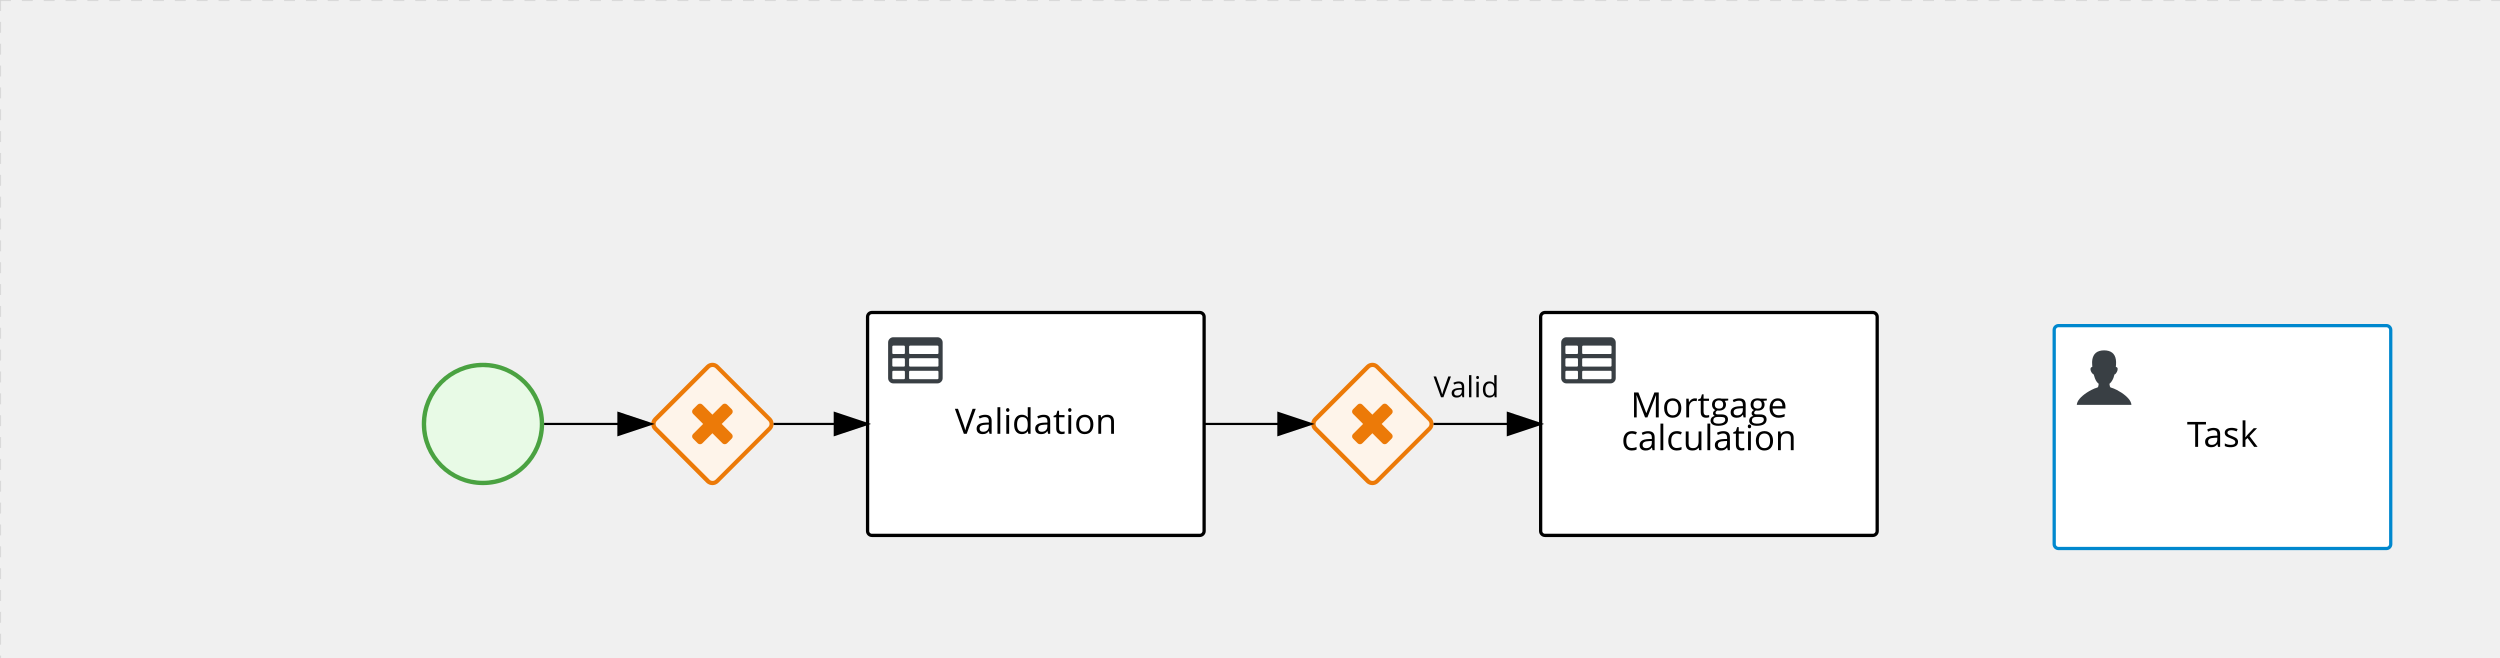
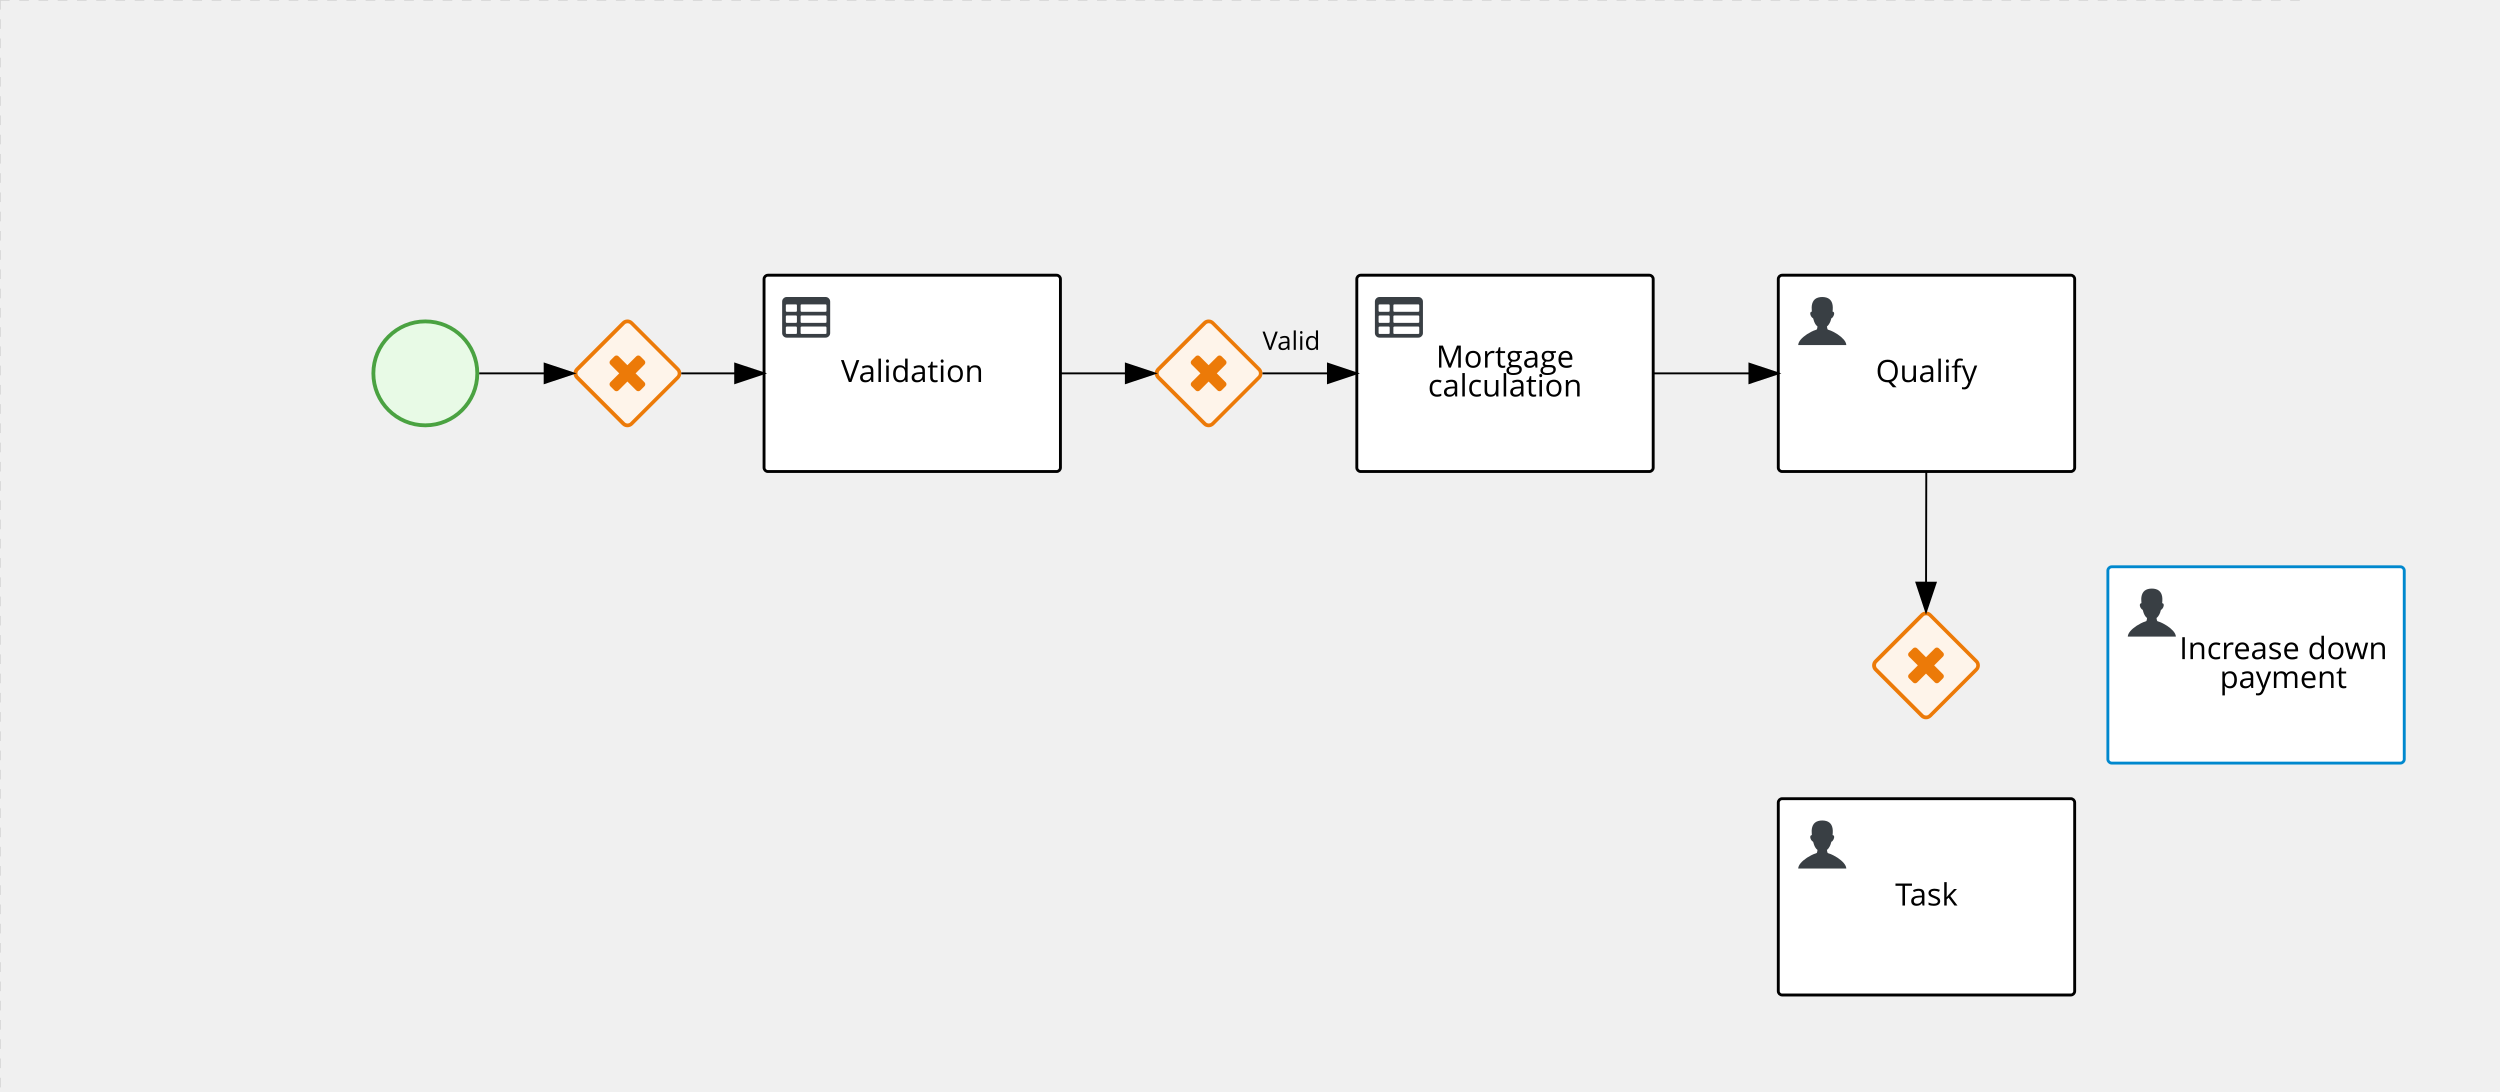
- <svg xmlns="http://www.w3.org/2000/svg" version="1.1" width="1144" height="301" viewBox="0 0 1144 301">
+ <svg xmlns="http://www.w3.org/2000/svg" version="1.1" width="1299" height="567" viewBox="0 0 1299 567">
  <defs />
  <g transform="matrix(1,0,0,1,0,0)">
    <g>
      <g>
        <g>
          <path fill="none" stroke="#d3d3d3" paint-order="fill stroke markers" d=" M 0 0 L 1200 0" stroke-miterlimit="10" stroke-opacity="0.8" stroke-dasharray="5" />
        </g>
        <g>
          <path fill="none" stroke="#d3d3d3" paint-order="fill stroke markers" d=" M 0 0 L 0 800" stroke-miterlimit="10" stroke-opacity="0.8" stroke-dasharray="5" />
        </g>
      </g>
      <g id="_DAD415F6-EF67-457B-BF4A-8D50C2FDFA7F" bpmn2nodeid="_DAD415F6-EF67-457B-BF4A-8D50C2FDFA7F" transform="matrix(1,0,0,1,193,166)">
        <g>
          <path fill="none" stroke="none" />
        </g>
        <g transform="matrix(0.125,0,0,0.125,0,0)">
          <g transform="matrix(1,0,0,1,0,0)">
            <path fill="#e8fae6" stroke="none" id="_DAD415F6-EF67-457B-BF4A-8D50C2FDFA7F?shapeType=BACKGROUND" paint-order="stroke fill markers" d=" M 0 0 M 444 224 C 444 263.9 434.2 300.8 414.4 334.5 C 394.7 368.2 368 394.9 334.4 414.5 C 300.8 434.1 263.9 444 224 444 C 184.1 444 147.2 434.2 113.5 414.4 C 79.8 394.7 53.1 368 33.5 334.4 C 13.9 300.8 4 263.9 4 224 C 4 184.1 13.8 147.2 33.6 113.5 C 53.4 79.8 80.1 53.1 113.6 33.5 C 147.1 13.9 184.1 4 224 4 C 263.9 4 300.8 13.8 334.5 33.6 C 368.2 53.4 394.9 80.1 414.5 113.6 C 434.1 147.1 444 184.1 444 224 Z" />
          </g>
          <g>
            <g transform="matrix(1,0,0,1,0,0)">
              <g transform="matrix(1,0,0,1,0,0)">
                <path fill="rgb(74,162,65)" stroke="none" id="_DAD415F6-EF67-457B-BF4A-8D50C2FDFA7F?shapeType=BORDER&amp;renderType=FILL" paint-order="stroke fill markers" d=" M 0 0 M 224 0 C 100.3 0 0 100.3 0 224 C 0 347.7 100.3 448 224 448 C 347.7 448 448 347.7 448 224 C 448 100.3 347.7 0 224 0 Z M 0 0 M 224 432 C 109.1 432 16 338.9 16 224 C 16 109.1 109.1 16 224 16 C 338.9 16 432 109.1 432 224 C 432 338.9 338.9 432 224 432 Z" />
              </g>
            </g>
          </g>
        </g>
        <g transform="matrix(1,0,0,1,28,61)" />
      </g>
      <g transform="matrix(1,0,0,1,193,166)" />
      <g id="_7DAA93AB-D9AD-4088-90F9-4A175DAAA86E" bpmn2nodeid="_7DAA93AB-D9AD-4088-90F9-4A175DAAA86E" transform="matrix(1,0,0,1,298,166)">
        <g>
          <path fill="none" stroke="none" />
        </g>
        <g transform="matrix(0.125,0,0,0.125,0,0)">
          <g transform="matrix(1,0,0,1,0,0)">
            <path fill="#fef4ea" stroke="none" id="_7DAA93AB-D9AD-4088-90F9-4A175DAAA86E?shapeType=BACKGROUND" paint-order="stroke fill markers" d=" M 0 0 M 224.4 4.3 C 216.4 4.3 208.4 7.3 202.3 13.4 L 13.5 202.2 C 1.3 214.4 1.3 234.2 13.5 246.4 L 202.2 435.1 C 208.3 441.2 216.4 444.2 224.3 444.2 C 232.2 444.2 240.3 441.2 246.4 435.1 L 435.1 246.4 C 447.3 234.2 447.3 214.4 435.1 202.2 L 246.5 13.4 C 240.4 7.3 232.4 4.3 224.4 4.3 L 224.4 4.3 Z" />
          </g>
          <g>
            <g transform="matrix(1,0,0,1,0,0)">
              <g transform="matrix(1,0,0,1,0,0)">
                <path fill="rgb(236,122,8)" stroke="none" id="_7DAA93AB-D9AD-4088-90F9-4A175DAAA86E?shapeType=BORDER&amp;renderType=FILL" paint-order="stroke fill markers" d=" M 0 0 M 20.8 212.7 L 213.3 20.2 C 219.6 13.9 229.7 13.9 235.9 20.2 L 428.4 212.7 C 434.7 219 434.7 229.1 428.4 235.3 L 235.9 427.8 C 229.6 434.1 219.5 434.1 213.3 427.8 L 20.8 235.3 C 14.5 229.1 14.5 218.9 20.8 212.7 L 20.8 212.7 Z M 0 0 M 0 224 C 0 232.1 3.1 240.3 9.3 246.5 L 201.5 438.7 C 213.9 451.1 234.1 451.1 246.5 438.7 L 438.7 246.5 C 444.9 240.3 448 232.1 448 224 C 448 215.9 444.9 207.7 438.7 201.5 L 246.5 9.3 C 234.1 -3.1 213.9 -3.1 201.5 9.3 L 9.3 201.5 C 3.1 207.7 0 215.9 0 224 L 0 224 Z" />
              </g>
            </g>
          </g>
          <g>
            <g transform="matrix(1,0,0,1,0,0)">
              <g transform="matrix(1,0,0,1,0,0)">
                <path fill="#ec7a08" stroke="none" id="_7DAA93AB-D9AD-4088-90F9-4A175DAAA86E_exclusive" paint-order="stroke fill markers" d=" M 0 0 M 298.2 269.2 C 298.2 272.6 297.1 275.3 294.7 277.7 L 277.7 294.7 C 275.3 297.1 272.6 298.2 269.2 298.2 C 265.8 298.2 263.1 297.1 260.7 294.7 L 224 258 L 187.2 294.8 C 184.8 297.2 182.1 298.3 178.7 298.3 C 175.3 298.3 172.6 297.2 170.2 294.8 L 153.2 277.8 C 150.8 275.4 149.7 272.7 149.7 269.3 C 149.7 265.9 150.8 263.2 153.2 260.8 L 190 224 L 153.2 187.2 C 150.8 184.8 149.7 182 149.7 178.7 C 149.7 175.3 150.8 172.5 153.2 170.2 L 170.2 153.2 C 172.6 150.8 175.3 149.7 178.7 149.7 C 182.1 149.7 184.8 150.8 187.2 153.2 L 224 190 L 260.8 153.2 C 263.2 150.8 265.9 149.7 269.3 149.7 C 272.7 149.7 275.4 150.8 277.8 153.2 L 294.8 170.2 C 297.2 172.5 298.3 175.3 298.3 178.7 C 298.3 182 297.2 184.8 294.8 187.2 L 258 224 L 294.8 260.8 C 297.1 263.1 298.2 265.9 298.2 269.2 Z" />
              </g>
            </g>
          </g>
        </g>
        <g transform="matrix(1,0,0,1,28,61)" />
      </g>
      <g transform="matrix(1,0,0,1,298,166)" />
      <g id="_CF39EDD0-153B-487E-96AA-565F8388F0CD" bpmn2nodeid="_CF39EDD0-153B-487E-96AA-565F8388F0CD">
        <g>
          <path fill="none" stroke="rgb(0,0,0)" paint-order="fill stroke markers" d=" M 249 194 L 283 194" stroke-miterlimit="10" stroke-dasharray="" />
        </g>
        <g transform="matrix(1,0,0,1,249,194)" />
        <g transform="matrix(6.123233995736766e-17,1,-1,6.123233995736766e-17,298,189)">
          <path fill="rgb(0,0,0)" stroke="rgb(0,0,0)" paint-order="fill stroke markers" d=" M 10 15 L 0 15 L 5 0 Z" stroke-miterlimit="10" stroke-dasharray="" />
        </g>
        <g transform="matrix(1,0,0,1,249,184)" />
      </g>
      <g id="_C1F2BE62-8A74-4EE6-94E6-61EA3BA0620D" bpmn2nodeid="_C1F2BE62-8A74-4EE6-94E6-61EA3BA0620D" transform="matrix(1,0,0,1,397,143)">
        <g>
          <path fill="none" stroke="none" />
        </g>
        <g transform="matrix(1,0,0,1,0,0)">
          <path fill="#ffffff" stroke="none" id="_C1F2BE62-8A74-4EE6-94E6-61EA3BA0620D?shapeType=BACKGROUND" paint-order="stroke fill markers" d=" M 2 0 L 152 0 L 152 0 A 2 2 0 0 1 154 2 L 154 100 L 154 100 A 2 2 0 0 1 152 102 L 2 102 L 2 102 A 2 2 0 0 1 0 100 L 0 2 L 0 2 A 2 2 0 0 1 2 0 Z" />
        </g>
        <g transform="matrix(1,0,0,1,0,0)">
          <path fill="none" stroke="rgb(0,0,0)" id="_C1F2BE62-8A74-4EE6-94E6-61EA3BA0620D?shapeType=BORDER&amp;renderType=STROKE" paint-order="fill stroke markers" d=" M 2 0 L 152 0 L 152 0 A 2 2 0 0 1 154 2 L 154 100 L 154 100 A 2 2 0 0 1 152 102 L 2 102 L 2 102 A 2 2 0 0 1 0 100 L 0 2 L 0 2 A 2 2 0 0 1 2 0 Z" stroke-miterlimit="10" stroke-width="1.5" stroke-dasharray="" />
        </g>
        <g>
          <g transform="matrix(0.06,0,0,0.06,9.4,9.4)">
            <g transform="matrix(1,0,0,1,0,0)">
              <path fill="#393f44" stroke="none" id="_C1F2BE62-8A74-4EE6-94E6-61EA3BA0620D_task__hYgX__pXjo" paint-order="stroke fill markers" d=" M 0 0 M 128 344 L 128 296 C 128 293.7 127.2 291.8 125.8 290.2 C 124.4 288.6 122.4 288 120 288 L 40 288 C 37.7 288 35.8 288.8 34.2 290.2 C 32.6 291.6 32 293.7 32 296 L 32 344 C 32 346.3 32.8 348.2 34.2 349.8 C 35.6 351.4 37.6 352 40 352 L 120 352 C 122.3 352 124.2 351.2 125.8 349.8 C 127.4 348.4 128 346.3 128 344 Z M 0 0 M 128 248 L 128 200 C 128 197.7 127.2 195.8 125.8 194.2 C 124.4 192.6 122.4 192 120 192 L 40 192 C 37.7 192 35.8 192.8 34.2 194.2 C 32.6 195.6 32 197.7 32 200 L 32 248 C 32 250.3 32.8 252.2 34.2 253.8 C 35.6 255.4 37.6 256 40 256 L 120 256 C 122.3 256 124.2 255.2 125.8 253.8 C 127.4 252.4 128 250.3 128 248 Z M 0 0 M 376 352 C 378.3 352 380.2 351.2 381.8 349.8 C 383.4 348.4 384 346.4 384 344 L 384 296 C 384 293.7 383.2 291.8 381.8 290.2 C 380.4 288.6 378.4 288 376 288 L 168 288 C 165.7 288 163.8 288.8 162.2 290.2 C 160.6 291.6 160 293.6 160 296 L 160 344 C 160 346.3 160.8 348.2 162.2 349.8 C 163.6 351.4 165.6 352 168 352 L 376 352 Z M 0 0 M 128 152 L 128 104 C 128 101.7 127.2 99.8 125.8 98.2 C 124.4 96.6 122.3 96 120 96 L 40 96 C 37.7 96 35.8 96.8 34.2 98.2 C 32.6 99.6 32 101.7 32 104 L 32 152 C 32 154.3 32.8 156.2 34.2 157.8 C 35.6 159.4 37.6 160 40 160 L 120 160 C 122.3 160 124.2 159.2 125.8 157.8 C 127.4 156.4 128 154.3 128 152 Z M 0 0 M 376 256 C 378.3 256 380.2 255.2 381.8 253.8 C 383.4 252.4 384 250.4 384 248 L 384 200 C 384 197.7 383.2 195.8 381.8 194.2 C 380.4 192.6 378.4 192 376 192 L 168 192 C 165.7 192 163.8 192.8 162.2 194.2 C 160.6 195.6 160 197.6 160 200 L 160 248 C 160 250.3 160.8 252.2 162.2 253.8 C 163.6 255.4 165.6 256 168 256 L 376 256 Z M 0 0 M 376 160 C 378.3 160 380.2 159.2 381.8 157.8 C 383.4 156.4 384 154.4 384 152 L 384 104 C 384 101.7 383.2 99.8 381.8 98.2 C 380.4 96.6 378.3 96 376 96 L 168 96 C 165.7 96 163.8 96.8 162.2 98.2 C 160.6 99.6 160 101.6 160 104 L 160 152 C 160 154.3 160.8 156.2 162.2 157.8 C 163.6 159.4 165.6 160 168 160 L 376 160 Z M 0 0 M 416 72 L 416 344 C 416 355 412.1 364.4 404.2 372.2 C 396.3 380 387 384 376 384 L 40 384 C 29 384 19.6 380.1 11.8 372.2 C 4 364.3 0 355 0 344 L 0 72 C 0 61 3.9 51.6 11.8 43.8 C 19.7 36 29 32 40 32 L 376 32 C 387 32 396.4 35.9 404.2 43.8 C 412 51.7 416 61 416 72 Z" />
            </g>
          </g>
        </g>
        <g transform="matrix(1,0,0,1,39.95833,43.5)">
          <text fill="#000000" stroke="none" font-family="Open Sans" font-size="12pt" font-style="normal" font-weight="normal" text-decoration="normal" x="37.042" y="12" text-anchor="middle" dominant-baseline="alphabetic">Validation</text>
        </g>
      </g>
      <g transform="matrix(1,0,0,1,397,143)" />
      <g id="_6533F67A-D3F6-448F-9B3B-E28458E15E34" bpmn2nodeid="_6533F67A-D3F6-448F-9B3B-E28458E15E34">
        <g>
          <path fill="none" stroke="rgb(0,0,0)" paint-order="fill stroke markers" d=" M 354 194 L 382 194" stroke-miterlimit="10" stroke-dasharray="" />
        </g>
        <g transform="matrix(1,0,0,1,354,194)" />
        <g transform="matrix(6.123233995736766e-17,1,-1,6.123233995736766e-17,397,189)">
          <path fill="rgb(0,0,0)" stroke="rgb(0,0,0)" paint-order="fill stroke markers" d=" M 10 15 L 0 15 L 5 0 Z" stroke-miterlimit="10" stroke-dasharray="" />
        </g>
        <g transform="matrix(1,0,0,1,354,184)" />
      </g>
      <g id="_5A944AE0-EC2F-4024-98C2-28367EFE56A7" bpmn2nodeid="_5A944AE0-EC2F-4024-98C2-28367EFE56A7" transform="matrix(1,0,0,1,600,166)">
        <g>
          <path fill="none" stroke="none" />
        </g>
        <g transform="matrix(0.125,0,0,0.125,0,0)">
          <g transform="matrix(1,0,0,1,0,0)">
            <path fill="#fef4ea" stroke="none" id="_5A944AE0-EC2F-4024-98C2-28367EFE56A7?shapeType=BACKGROUND" paint-order="stroke fill markers" d=" M 0 0 M 224.4 4.3 C 216.4 4.3 208.4 7.3 202.3 13.4 L 13.5 202.2 C 1.3 214.4 1.3 234.2 13.5 246.4 L 202.2 435.1 C 208.3 441.2 216.4 444.2 224.3 444.2 C 232.2 444.2 240.3 441.2 246.4 435.1 L 435.1 246.4 C 447.3 234.2 447.3 214.4 435.1 202.2 L 246.5 13.4 C 240.4 7.3 232.4 4.3 224.4 4.3 L 224.4 4.3 Z" />
          </g>
          <g>
            <g transform="matrix(1,0,0,1,0,0)">
              <g transform="matrix(1,0,0,1,0,0)">
                <path fill="rgb(236,122,8)" stroke="none" id="_5A944AE0-EC2F-4024-98C2-28367EFE56A7?shapeType=BORDER&amp;renderType=FILL" paint-order="stroke fill markers" d=" M 0 0 M 20.8 212.7 L 213.3 20.2 C 219.6 13.9 229.7 13.9 235.9 20.2 L 428.4 212.7 C 434.7 219 434.7 229.1 428.4 235.3 L 235.9 427.8 C 229.6 434.1 219.5 434.1 213.3 427.8 L 20.8 235.3 C 14.5 229.1 14.5 218.9 20.8 212.7 L 20.8 212.7 Z M 0 0 M 0 224 C 0 232.1 3.1 240.3 9.3 246.5 L 201.5 438.7 C 213.9 451.1 234.1 451.1 246.5 438.7 L 438.7 246.5 C 444.9 240.3 448 232.1 448 224 C 448 215.9 444.9 207.7 438.7 201.5 L 246.5 9.3 C 234.1 -3.1 213.9 -3.1 201.5 9.3 L 9.3 201.5 C 3.1 207.7 0 215.9 0 224 L 0 224 Z" />
              </g>
            </g>
          </g>
          <g>
            <g transform="matrix(1,0,0,1,0,0)">
              <g transform="matrix(1,0,0,1,0,0)">
                <path fill="#ec7a08" stroke="none" id="_5A944AE0-EC2F-4024-98C2-28367EFE56A7_exclusive" paint-order="stroke fill markers" d=" M 0 0 M 298.2 269.2 C 298.2 272.6 297.1 275.3 294.7 277.7 L 277.7 294.7 C 275.3 297.1 272.6 298.2 269.2 298.2 C 265.8 298.2 263.1 297.1 260.7 294.7 L 224 258 L 187.2 294.8 C 184.8 297.2 182.1 298.3 178.7 298.3 C 175.3 298.3 172.6 297.2 170.2 294.8 L 153.2 277.8 C 150.8 275.4 149.7 272.7 149.7 269.3 C 149.7 265.9 150.8 263.2 153.2 260.8 L 190 224 L 153.2 187.2 C 150.8 184.8 149.7 182 149.7 178.7 C 149.7 175.3 150.8 172.5 153.2 170.2 L 170.2 153.2 C 172.6 150.8 175.3 149.7 178.7 149.7 C 182.1 149.7 184.8 150.8 187.2 153.2 L 224 190 L 260.8 153.2 C 263.2 150.8 265.9 149.7 269.3 149.7 C 272.7 149.7 275.4 150.8 277.8 153.2 L 294.8 170.2 C 297.2 172.5 298.3 175.3 298.3 178.7 C 298.3 182 297.2 184.8 294.8 187.2 L 258 224 L 294.8 260.8 C 297.1 263.1 298.2 265.9 298.2 269.2 Z" />
              </g>
            </g>
          </g>
        </g>
        <g transform="matrix(1,0,0,1,28,61)" />
      </g>
      <g transform="matrix(1,0,0,1,600,166)" />
      <g id="_E309A247-51AA-463E-9573-F5351C504EB2" bpmn2nodeid="_E309A247-51AA-463E-9573-F5351C504EB2">
        <g>
          <path fill="none" stroke="rgb(0,0,0)" paint-order="fill stroke markers" d=" M 551 194 L 585 194" stroke-miterlimit="10" stroke-dasharray="" />
        </g>
        <g transform="matrix(1,0,0,1,551,194)" />
        <g transform="matrix(6.123233995736766e-17,1,-1,6.123233995736766e-17,600,189)">
          <path fill="rgb(0,0,0)" stroke="rgb(0,0,0)" paint-order="fill stroke markers" d=" M 10 15 L 0 15 L 5 0 Z" stroke-miterlimit="10" stroke-dasharray="" />
        </g>
        <g transform="matrix(1,0,0,1,551,184)" />
      </g>
      <g id="_072183D0-18F4-4035-A750-AA663C7304A4" bpmn2nodeid="_072183D0-18F4-4035-A750-AA663C7304A4" transform="matrix(1,0,0,1,705,143)">
        <g>
          <path fill="none" stroke="none" />
        </g>
        <g transform="matrix(1,0,0,1,0,0)">
          <path fill="#ffffff" stroke="none" id="_072183D0-18F4-4035-A750-AA663C7304A4?shapeType=BACKGROUND" paint-order="stroke fill markers" d=" M 2 0 L 152 0 L 152 0 A 2 2 0 0 1 154 2 L 154 100 L 154 100 A 2 2 0 0 1 152 102 L 2 102 L 2 102 A 2 2 0 0 1 0 100 L 0 2 L 0 2 A 2 2 0 0 1 2 0 Z" />
        </g>
        <g transform="matrix(1,0,0,1,0,0)">
          <path fill="none" stroke="rgb(0,0,0)" id="_072183D0-18F4-4035-A750-AA663C7304A4?shapeType=BORDER&amp;renderType=STROKE" paint-order="fill stroke markers" d=" M 2 0 L 152 0 L 152 0 A 2 2 0 0 1 154 2 L 154 100 L 154 100 A 2 2 0 0 1 152 102 L 2 102 L 2 102 A 2 2 0 0 1 0 100 L 0 2 L 0 2 A 2 2 0 0 1 2 0 Z" stroke-miterlimit="10" stroke-width="1.5" stroke-dasharray="" />
        </g>
        <g>
          <g transform="matrix(0.06,0,0,0.06,9.4,9.4)">
            <g transform="matrix(1,0,0,1,0,0)">
              <path fill="#393f44" stroke="none" id="_072183D0-18F4-4035-A750-AA663C7304A4_task__hYgX__pXjo" paint-order="stroke fill markers" d=" M 0 0 M 128 344 L 128 296 C 128 293.7 127.2 291.8 125.8 290.2 C 124.4 288.6 122.4 288 120 288 L 40 288 C 37.7 288 35.8 288.8 34.2 290.2 C 32.6 291.6 32 293.7 32 296 L 32 344 C 32 346.3 32.8 348.2 34.2 349.8 C 35.6 351.4 37.6 352 40 352 L 120 352 C 122.3 352 124.2 351.2 125.8 349.8 C 127.4 348.4 128 346.3 128 344 Z M 0 0 M 128 248 L 128 200 C 128 197.7 127.2 195.8 125.8 194.2 C 124.4 192.6 122.4 192 120 192 L 40 192 C 37.7 192 35.8 192.8 34.2 194.2 C 32.6 195.6 32 197.7 32 200 L 32 248 C 32 250.3 32.8 252.2 34.2 253.8 C 35.6 255.4 37.6 256 40 256 L 120 256 C 122.3 256 124.2 255.2 125.8 253.8 C 127.4 252.4 128 250.3 128 248 Z M 0 0 M 376 352 C 378.3 352 380.2 351.2 381.8 349.8 C 383.4 348.4 384 346.4 384 344 L 384 296 C 384 293.7 383.2 291.8 381.8 290.2 C 380.4 288.6 378.4 288 376 288 L 168 288 C 165.7 288 163.8 288.8 162.2 290.2 C 160.6 291.6 160 293.6 160 296 L 160 344 C 160 346.3 160.8 348.2 162.2 349.8 C 163.6 351.4 165.6 352 168 352 L 376 352 Z M 0 0 M 128 152 L 128 104 C 128 101.7 127.2 99.8 125.8 98.2 C 124.4 96.6 122.3 96 120 96 L 40 96 C 37.7 96 35.8 96.8 34.2 98.2 C 32.6 99.6 32 101.7 32 104 L 32 152 C 32 154.3 32.8 156.2 34.2 157.8 C 35.6 159.4 37.6 160 40 160 L 120 160 C 122.3 160 124.2 159.2 125.8 157.8 C 127.4 156.4 128 154.3 128 152 Z M 0 0 M 376 256 C 378.3 256 380.2 255.2 381.8 253.8 C 383.4 252.4 384 250.4 384 248 L 384 200 C 384 197.7 383.2 195.8 381.8 194.2 C 380.4 192.6 378.4 192 376 192 L 168 192 C 165.7 192 163.8 192.8 162.2 194.2 C 160.6 195.6 160 197.6 160 200 L 160 248 C 160 250.3 160.8 252.2 162.2 253.8 C 163.6 255.4 165.6 256 168 256 L 376 256 Z M 0 0 M 376 160 C 378.3 160 380.2 159.2 381.8 157.8 C 383.4 156.4 384 154.4 384 152 L 384 104 C 384 101.7 383.2 99.8 381.8 98.2 C 380.4 96.6 378.3 96 376 96 L 168 96 C 165.7 96 163.8 96.8 162.2 98.2 C 160.6 99.6 160 101.6 160 104 L 160 152 C 160 154.3 160.8 156.2 162.2 157.8 C 163.6 159.4 165.6 160 168 160 L 376 160 Z M 0 0 M 416 72 L 416 344 C 416 355 412.1 364.4 404.2 372.2 C 396.3 380 387 384 376 384 L 40 384 C 29 384 19.6 380.1 11.8 372.2 C 4 364.3 0 355 0 344 L 0 72 C 0 61 3.9 51.6 11.8 43.8 C 19.7 36 29 32 40 32 L 376 32 C 387 32 396.4 35.9 404.2 43.8 C 412 51.7 416 61 416 72 Z" />
            </g>
          </g>
        </g>
        <g transform="matrix(1,0,0,1,36.93333,36)">
          <text fill="#000000" stroke="none" font-family="Open Sans" font-size="12pt" font-style="normal" font-weight="normal" text-decoration="normal" x="40.067" y="12" text-anchor="middle" dominant-baseline="alphabetic">Mortgage  </text>
          <text fill="#000000" stroke="none" font-family="Open Sans" font-size="12pt" font-style="normal" font-weight="normal" text-decoration="normal" x="40.067" y="27" text-anchor="middle" dominant-baseline="alphabetic">calculation</text>
        </g>
      </g>
      <g id="_E3C1728D-63B6-47E4-886E-79F50EB5A380" bpmn2nodeid="_E3C1728D-63B6-47E4-886E-79F50EB5A380">
        <g>
          <path fill="none" stroke="rgb(0,0,0)" paint-order="fill stroke markers" d=" M 656 194 L 690 194" stroke-miterlimit="10" stroke-dasharray="" />
        </g>
        <g transform="matrix(1,0,0,1,656,194)" />
        <g transform="matrix(6.123233995736766e-17,1,-1,6.123233995736766e-17,705,189)">
          <path fill="rgb(0,0,0)" stroke="rgb(0,0,0)" paint-order="fill stroke markers" d=" M 10 15 L 0 15 L 5 0 Z" stroke-miterlimit="10" stroke-dasharray="" />
        </g>
        <g transform="matrix(1,0,0,1,656,173)">
          <text fill="#000000" stroke="none" font-family="Open Sans" font-size="10pt" font-style="normal" font-weight="normal" text-decoration="normal" x="0" y="8.8" text-anchor="start" dominant-baseline="alphabetic">Valid     </text>
        </g>
      </g>
      <g transform="matrix(1,0,0,1,705,143)" />
-       <g id="_D4E1139B-1C2B-4E53-A356-61B0FED8714D" bpmn2nodeid="_D4E1139B-1C2B-4E53-A356-61B0FED8714D" transform="matrix(1,0,0,1,940,149)">
+       <g id="_D4E1139B-1C2B-4E53-A356-61B0FED8714D" bpmn2nodeid="_D4E1139B-1C2B-4E53-A356-61B0FED8714D" transform="matrix(1,0,0,1,924,143)">
        <g>
          <path fill="none" stroke="none" />
        </g>
        <g transform="matrix(1,0,0,1,0,0)">
          <path fill="#ffffff" stroke="none" id="_D4E1139B-1C2B-4E53-A356-61B0FED8714D?shapeType=BACKGROUND" paint-order="stroke fill markers" d=" M 2 0 L 152 0 L 152 0 A 2 2 0 0 1 154 2 L 154 100 L 154 100 A 2 2 0 0 1 152 102 L 2 102 L 2 102 A 2 2 0 0 1 0 100 L 0 2 L 0 2 A 2 2 0 0 1 2 0 Z" />
        </g>
        <g transform="matrix(1,0,0,1,0,0)">
-           <path fill="none" stroke="rgb(0,136,206)" id="_D4E1139B-1C2B-4E53-A356-61B0FED8714D?shapeType=BORDER&amp;renderType=STROKE" paint-order="fill stroke markers" d=" M 2 0 L 152 0 L 152 0 A 2 2 0 0 1 154 2 L 154 100 L 154 100 A 2 2 0 0 1 152 102 L 2 102 L 2 102 A 2 2 0 0 1 0 100 L 0 2 L 0 2 A 2 2 0 0 1 2 0 Z" stroke-miterlimit="10" stroke-width="1.5" stroke-dasharray="" />
+           <path fill="none" stroke="rgb(0,0,0)" id="_D4E1139B-1C2B-4E53-A356-61B0FED8714D?shapeType=BORDER&amp;renderType=STROKE" paint-order="fill stroke markers" d=" M 2 0 L 152 0 L 152 0 A 2 2 0 0 1 154 2 L 154 100 L 154 100 A 2 2 0 0 1 152 102 L 2 102 L 2 102 A 2 2 0 0 1 0 100 L 0 2 L 0 2 A 2 2 0 0 1 2 0 Z" stroke-miterlimit="10" stroke-width="1.5" stroke-dasharray="" />
        </g>
        <g>
          <g transform="matrix(0.06,0,0,0.06,9.4,9.4)">
            <g transform="matrix(1,0,0,1,0,0)">
              <path fill="#393f44" stroke="none" id="_D4E1139B-1C2B-4E53-A356-61B0FED8714D_task__lVOV__NzFg" paint-order="stroke fill markers" d=" M 0 0 M 16 445.21 C 16 440.869 18.784 431.129 22.001 424.217 C 35.768 394.64 77.283 359.28 129 333.084 C 144.516 325.224 157.347 319.964 167.807 317.174 C 171.932 316.074 175.729 314.414 176.525 313.363 C 178.894 310.234 180.914 302.908 181.727 294.5 L 182.5 286.5 L 178.507 283.455 C 166.303 274.146 154.284 251.678 148.04 226.5 C 145.611 216.707 145.056 215.462 142.984 215.158 C 141.703 214.97 138.083 212.243 134.939 209.099 C 123.233 197.393 116.891 177.376 121.44 166.49 C 123.002 162.751 128.155 159.01 131.75 159.004 C 134.448 159 134.471 158.603 132.914 138.788 C 130.927 113.496 134.279 92.265 143.132 74.076 C 152.232 55.38 167.569 42.882 189.049 36.66 C 210.203 30.532 237.797 30.532 258.951 36.66 C 300.042 48.563 318.958 83.806 314.955 141 C 314.32 150.075 313.624 157.788 313.409 158.14 C 313.194 158.493 314.575 159.073 316.479 159.43 C 328.929 161.766 330.986 177.018 321.496 196.621 C 316.903 206.109 309.357 214.508 304.817 215.185 C 303.023 215.453 302.293 217.146 299.943 226.5 C 296.659 239.567 294.474 245.305 287.948 257.995 C 282.491 268.606 273.035 281.109 268.108 284.229 L 264.871 286.278 L 265.518 292.889 C 266.345 301.33 268.639 309.871 270.877 312.837 C 272.067 314.415 275.002 315.79 280.063 317.139 C 291.069 320.075 303.617 325.274 321 334.102 C 369.815 358.891 410.848 393.758 425.032 422.5 C 429.07 430.682 432 440.232 432 445.21 L 432 448 L 224 448 L 16 448 L 16 445.21 Z" />
            </g>
          </g>
        </g>
        <g transform="matrix(1,0,0,1,4.04,13.68)">
          <g transform="matrix(0.04,0,0,0.04,63.36,69.12)">
            <g transform="matrix(1,0,0,1,0,0)">
              <path fill="none" stroke="none" />
            </g>
            <g transform="matrix(1,0,0,1,0,0)">
              <path fill="none" stroke="none" />
            </g>
          </g>
        </g>
+         <g transform="matrix(1,0,0,1,50.61667,43.5)">
+           <text fill="#000000" stroke="none" font-family="Open Sans" font-size="12pt" font-style="normal" font-weight="normal" text-decoration="normal" x="26.383" y="12" text-anchor="middle" dominant-baseline="alphabetic">Qualify</text>
+         </g>
+       </g>
+       <g id="_3F716F3C-50B1-4D62-A6BD-346B2859B6A2" bpmn2nodeid="_3F716F3C-50B1-4D62-A6BD-346B2859B6A2">
+         <g>
+           <path fill="none" stroke="rgb(0,0,0)" paint-order="fill stroke markers" d=" M 859 194 L 909 194" stroke-miterlimit="10" stroke-dasharray="" />
+         </g>
+         <g transform="matrix(1,0,0,1,859,194)" />
+         <g transform="matrix(6.123233995736766e-17,1,-1,6.123233995736766e-17,924,189)">
+           <path fill="rgb(0,0,0)" stroke="rgb(0,0,0)" paint-order="fill stroke markers" d=" M 10 15 L 0 15 L 5 0 Z" stroke-miterlimit="10" stroke-dasharray="" />
+         </g>
+         <g transform="matrix(1,0,0,1,859,184)" />
+       </g>
+       <g transform="matrix(1,0,0,1,924,143)" />
+       <g id="_ED3FABF6-8E62-4F97-8C05-26A8F19F24A4" bpmn2nodeid="_ED3FABF6-8E62-4F97-8C05-26A8F19F24A4" transform="matrix(1,0,0,1,972.75,317.75)">
+         <g>
+           <path fill="none" stroke="none" />
+         </g>
+         <g transform="matrix(0.125,0,0,0.125,0,0)">
+           <g transform="matrix(1,0,0,1,0,0)">
+             <path fill="#fef4ea" stroke="none" id="_ED3FABF6-8E62-4F97-8C05-26A8F19F24A4?shapeType=BACKGROUND" paint-order="stroke fill markers" d=" M 0 0 M 224.4 4.3 C 216.4 4.3 208.4 7.3 202.3 13.4 L 13.5 202.2 C 1.3 214.4 1.3 234.2 13.5 246.4 L 202.2 435.1 C 208.3 441.2 216.4 444.2 224.3 444.2 C 232.2 444.2 240.3 441.2 246.4 435.1 L 435.1 246.4 C 447.3 234.2 447.3 214.4 435.1 202.2 L 246.5 13.4 C 240.4 7.3 232.4 4.3 224.4 4.3 L 224.4 4.3 Z" />
+           </g>
+           <g>
+             <g transform="matrix(1,0,0,1,0,0)">
+               <g transform="matrix(1,0,0,1,0,0)">
+                 <path fill="rgb(236,122,8)" stroke="none" id="_ED3FABF6-8E62-4F97-8C05-26A8F19F24A4?shapeType=BORDER&amp;renderType=FILL" paint-order="stroke fill markers" d=" M 0 0 M 20.8 212.7 L 213.3 20.2 C 219.6 13.9 229.7 13.9 235.9 20.2 L 428.4 212.7 C 434.7 219 434.7 229.1 428.4 235.3 L 235.9 427.8 C 229.6 434.1 219.5 434.1 213.3 427.8 L 20.8 235.3 C 14.5 229.1 14.5 218.9 20.8 212.7 L 20.8 212.7 Z M 0 0 M 0 224 C 0 232.1 3.1 240.3 9.3 246.5 L 201.5 438.7 C 213.9 451.1 234.1 451.1 246.5 438.7 L 438.7 246.5 C 444.9 240.3 448 232.1 448 224 C 448 215.9 444.9 207.7 438.7 201.5 L 246.5 9.3 C 234.1 -3.1 213.9 -3.1 201.5 9.3 L 9.3 201.5 C 3.1 207.7 0 215.9 0 224 L 0 224 Z" />
+               </g>
+             </g>
+           </g>
+           <g>
+             <g transform="matrix(1,0,0,1,0,0)">
+               <g transform="matrix(1,0,0,1,0,0)">
+                 <path fill="#ec7a08" stroke="none" id="_ED3FABF6-8E62-4F97-8C05-26A8F19F24A4_exclusive" paint-order="stroke fill markers" d=" M 0 0 M 298.2 269.2 C 298.2 272.6 297.1 275.3 294.7 277.7 L 277.7 294.7 C 275.3 297.1 272.6 298.2 269.2 298.2 C 265.8 298.2 263.1 297.1 260.7 294.7 L 224 258 L 187.2 294.8 C 184.8 297.2 182.1 298.3 178.7 298.3 C 175.3 298.3 172.6 297.2 170.2 294.8 L 153.2 277.8 C 150.8 275.4 149.7 272.7 149.7 269.3 C 149.7 265.9 150.8 263.2 153.2 260.8 L 190 224 L 153.2 187.2 C 150.8 184.8 149.7 182 149.7 178.7 C 149.7 175.3 150.8 172.5 153.2 170.2 L 170.2 153.2 C 172.6 150.8 175.3 149.7 178.7 149.7 C 182.1 149.7 184.8 150.8 187.2 153.2 L 224 190 L 260.8 153.2 C 263.2 150.8 265.9 149.7 269.3 149.7 C 272.7 149.7 275.4 150.8 277.8 153.2 L 294.8 170.2 C 297.2 172.5 298.3 175.3 298.3 178.7 C 298.3 182 297.2 184.8 294.8 187.2 L 258 224 L 294.8 260.8 C 297.1 263.1 298.2 265.9 298.2 269.2 Z" />
+               </g>
+             </g>
+           </g>
+         </g>
+         <g transform="matrix(1,0,0,1,28,61)" />
+       </g>
+       <g transform="matrix(1,0,0,1,972.75,317.75)" />
+       <g id="_82EFD203-6A10-42F3-B6F0-7A8117C01934" bpmn2nodeid="_82EFD203-6A10-42F3-B6F0-7A8117C01934">
+         <g>
+           <path fill="none" stroke="rgb(0,0,0)" paint-order="fill stroke markers" d=" M 1000.897 245 L 1000.78 302.75" stroke-miterlimit="10" stroke-dasharray="" />
+         </g>
+         <g transform="matrix(1,0,0,1,1000.897,245)" />
+         <g transform="matrix(-0.999998,-0.002020198,0.002020198,-0.999998,1005.75,317.7601)">
+           <path fill="rgb(0,0,0)" stroke="rgb(0,0,0)" paint-order="fill stroke markers" d=" M 10 15 L 0 15 L 5 0 Z" stroke-miterlimit="10" stroke-dasharray="" />
+         </g>
+         <g transform="matrix(1,0,0,1,1010.75,281.3548)" />
+       </g>
+       <g id="_CBFA8774-A9E0-40E6-8D20-FD76A4A6B3F1" bpmn2nodeid="_CBFA8774-A9E0-40E6-8D20-FD76A4A6B3F1" transform="matrix(1,0,0,1,1095.25,294.5)">
+         <g>
+           <path fill="none" stroke="none" />
+         </g>
+         <g transform="matrix(1,0,0,1,0,0)">
+           <path fill="#ffffff" stroke="none" id="_CBFA8774-A9E0-40E6-8D20-FD76A4A6B3F1?shapeType=BACKGROUND" paint-order="stroke fill markers" d=" M 2 0 L 152 0 L 152 0 A 2 2 0 0 1 154 2 L 154 100 L 154 100 A 2 2 0 0 1 152 102 L 2 102 L 2 102 A 2 2 0 0 1 0 100 L 0 2 L 0 2 A 2 2 0 0 1 2 0 Z" />
+         </g>
+         <g transform="matrix(1,0,0,1,0,0)">
+           <path fill="none" stroke="rgb(0,136,206)" id="_CBFA8774-A9E0-40E6-8D20-FD76A4A6B3F1?shapeType=BORDER&amp;renderType=STROKE" paint-order="fill stroke markers" d=" M 2 0 L 152 0 L 152 0 A 2 2 0 0 1 154 2 L 154 100 L 154 100 A 2 2 0 0 1 152 102 L 2 102 L 2 102 A 2 2 0 0 1 0 100 L 0 2 L 0 2 A 2 2 0 0 1 2 0 Z" stroke-miterlimit="10" stroke-width="1.5" stroke-dasharray="" />
+         </g>
+         <g>
+           <g transform="matrix(0.06,0,0,0.06,9.4,9.4)">
+             <g transform="matrix(1,0,0,1,0,0)">
+               <path fill="#393f44" stroke="none" id="_CBFA8774-A9E0-40E6-8D20-FD76A4A6B3F1_task__lVOV__NzFg" paint-order="stroke fill markers" d=" M 0 0 M 16 445.21 C 16 440.869 18.784 431.129 22.001 424.217 C 35.768 394.64 77.283 359.28 129 333.084 C 144.516 325.224 157.347 319.964 167.807 317.174 C 171.932 316.074 175.729 314.414 176.525 313.363 C 178.894 310.234 180.914 302.908 181.727 294.5 L 182.5 286.5 L 178.507 283.455 C 166.303 274.146 154.284 251.678 148.04 226.5 C 145.611 216.707 145.056 215.462 142.984 215.158 C 141.703 214.97 138.083 212.243 134.939 209.099 C 123.233 197.393 116.891 177.376 121.44 166.49 C 123.002 162.751 128.155 159.01 131.75 159.004 C 134.448 159 134.471 158.603 132.914 138.788 C 130.927 113.496 134.279 92.265 143.132 74.076 C 152.232 55.38 167.569 42.882 189.049 36.66 C 210.203 30.532 237.797 30.532 258.951 36.66 C 300.042 48.563 318.958 83.806 314.955 141 C 314.32 150.075 313.624 157.788 313.409 158.14 C 313.194 158.493 314.575 159.073 316.479 159.43 C 328.929 161.766 330.986 177.018 321.496 196.621 C 316.903 206.109 309.357 214.508 304.817 215.185 C 303.023 215.453 302.293 217.146 299.943 226.5 C 296.659 239.567 294.474 245.305 287.948 257.995 C 282.491 268.606 273.035 281.109 268.108 284.229 L 264.871 286.278 L 265.518 292.889 C 266.345 301.33 268.639 309.871 270.877 312.837 C 272.067 314.415 275.002 315.79 280.063 317.139 C 291.069 320.075 303.617 325.274 321 334.102 C 369.815 358.891 410.848 393.758 425.032 422.5 C 429.07 430.682 432 440.232 432 445.21 L 432 448 L 224 448 L 16 448 L 16 445.21 Z" />
+             </g>
+           </g>
+         </g>
+         <g transform="matrix(1,0,0,1,4.04,13.68)">
+           <g transform="matrix(0.04,0,0,0.04,63.36,69.12)">
+             <g transform="matrix(1,0,0,1,0,0)">
+               <path fill="none" stroke="none" />
+             </g>
+             <g transform="matrix(1,0,0,1,0,0)">
+               <path fill="none" stroke="none" />
+             </g>
+           </g>
+         </g>
+         <g transform="matrix(1,0,0,1,35,36)">
+           <text fill="#000000" stroke="none" font-family="Open Sans" font-size="12pt" font-style="normal" font-weight="normal" text-decoration="normal" x="56.167" y="12" text-anchor="middle" dominant-baseline="alphabetic">Increase down </text>
+           <text fill="#000000" stroke="none" font-family="Open Sans" font-size="12pt" font-style="normal" font-weight="normal" text-decoration="normal" x="56.167" y="27" text-anchor="middle" dominant-baseline="alphabetic">     payment      </text>
+         </g>
+       </g>
+       <g id="_FF38942F-D2D8-4F58-90B0-7063BD054365" bpmn2nodeid="_FF38942F-D2D8-4F58-90B0-7063BD054365" transform="matrix(1,0,0,1,924,415)">
+         <g>
+           <path fill="none" stroke="none" />
+         </g>
+         <g transform="matrix(1,0,0,1,0,0)">
+           <path fill="#ffffff" stroke="none" id="_FF38942F-D2D8-4F58-90B0-7063BD054365?shapeType=BACKGROUND" paint-order="stroke fill markers" d=" M 2 0 L 152 0 L 152 0 A 2 2 0 0 1 154 2 L 154 100 L 154 100 A 2 2 0 0 1 152 102 L 2 102 L 2 102 A 2 2 0 0 1 0 100 L 0 2 L 0 2 A 2 2 0 0 1 2 0 Z" />
+         </g>
+         <g transform="matrix(1,0,0,1,0,0)">
+           <path fill="none" stroke="rgb(0,0,0)" id="_FF38942F-D2D8-4F58-90B0-7063BD054365?shapeType=BORDER&amp;renderType=STROKE" paint-order="fill stroke markers" d=" M 2 0 L 152 0 L 152 0 A 2 2 0 0 1 154 2 L 154 100 L 154 100 A 2 2 0 0 1 152 102 L 2 102 L 2 102 A 2 2 0 0 1 0 100 L 0 2 L 0 2 A 2 2 0 0 1 2 0 Z" stroke-miterlimit="10" stroke-width="1.5" stroke-dasharray="" />
+         </g>
+         <g>
+           <g transform="matrix(0.06,0,0,0.06,9.4,9.4)">
+             <g transform="matrix(1,0,0,1,0,0)">
+               <path fill="#393f44" stroke="none" id="_FF38942F-D2D8-4F58-90B0-7063BD054365_task__lVOV__NzFg" paint-order="stroke fill markers" d=" M 0 0 M 16 445.21 C 16 440.869 18.784 431.129 22.001 424.217 C 35.768 394.64 77.283 359.28 129 333.084 C 144.516 325.224 157.347 319.964 167.807 317.174 C 171.932 316.074 175.729 314.414 176.525 313.363 C 178.894 310.234 180.914 302.908 181.727 294.5 L 182.5 286.5 L 178.507 283.455 C 166.303 274.146 154.284 251.678 148.04 226.5 C 145.611 216.707 145.056 215.462 142.984 215.158 C 141.703 214.97 138.083 212.243 134.939 209.099 C 123.233 197.393 116.891 177.376 121.44 166.49 C 123.002 162.751 128.155 159.01 131.75 159.004 C 134.448 159 134.471 158.603 132.914 138.788 C 130.927 113.496 134.279 92.265 143.132 74.076 C 152.232 55.38 167.569 42.882 189.049 36.66 C 210.203 30.532 237.797 30.532 258.951 36.66 C 300.042 48.563 318.958 83.806 314.955 141 C 314.32 150.075 313.624 157.788 313.409 158.14 C 313.194 158.493 314.575 159.073 316.479 159.43 C 328.929 161.766 330.986 177.018 321.496 196.621 C 316.903 206.109 309.357 214.508 304.817 215.185 C 303.023 215.453 302.293 217.146 299.943 226.5 C 296.659 239.567 294.474 245.305 287.948 257.995 C 282.491 268.606 273.035 281.109 268.108 284.229 L 264.871 286.278 L 265.518 292.889 C 266.345 301.33 268.639 309.871 270.877 312.837 C 272.067 314.415 275.002 315.79 280.063 317.139 C 291.069 320.075 303.617 325.274 321 334.102 C 369.815 358.891 410.848 393.758 425.032 422.5 C 429.07 430.682 432 440.232 432 445.21 L 432 448 L 224 448 L 16 448 L 16 445.21 Z" />
+             </g>
+           </g>
+         </g>
+         <g transform="matrix(1,0,0,1,4.04,13.68)">
+           <g transform="matrix(0.04,0,0,0.04,63.36,69.12)">
+             <g transform="matrix(1,0,0,1,0,0)">
+               <path fill="none" stroke="none" />
+             </g>
+             <g transform="matrix(1,0,0,1,0,0)">
+               <path fill="none" stroke="none" />
+             </g>
+           </g>
+         </g>
        <g transform="matrix(1,0,0,1,60.75,43.5)">
          <text fill="#000000" stroke="none" font-family="Open Sans" font-size="12pt" font-style="normal" font-weight="normal" text-decoration="normal" x="16.25" y="12" text-anchor="middle" dominant-baseline="alphabetic">Task</text>
        </g>
      </g>
-       <g transform="matrix(1,0,0,1,940,149)" />
+       <g transform="matrix(1,0,0,1,924,415)" />
+       <g transform="matrix(1,0,0,1,1095.25,294.5)" />
    </g>
  </g>
</svg>
